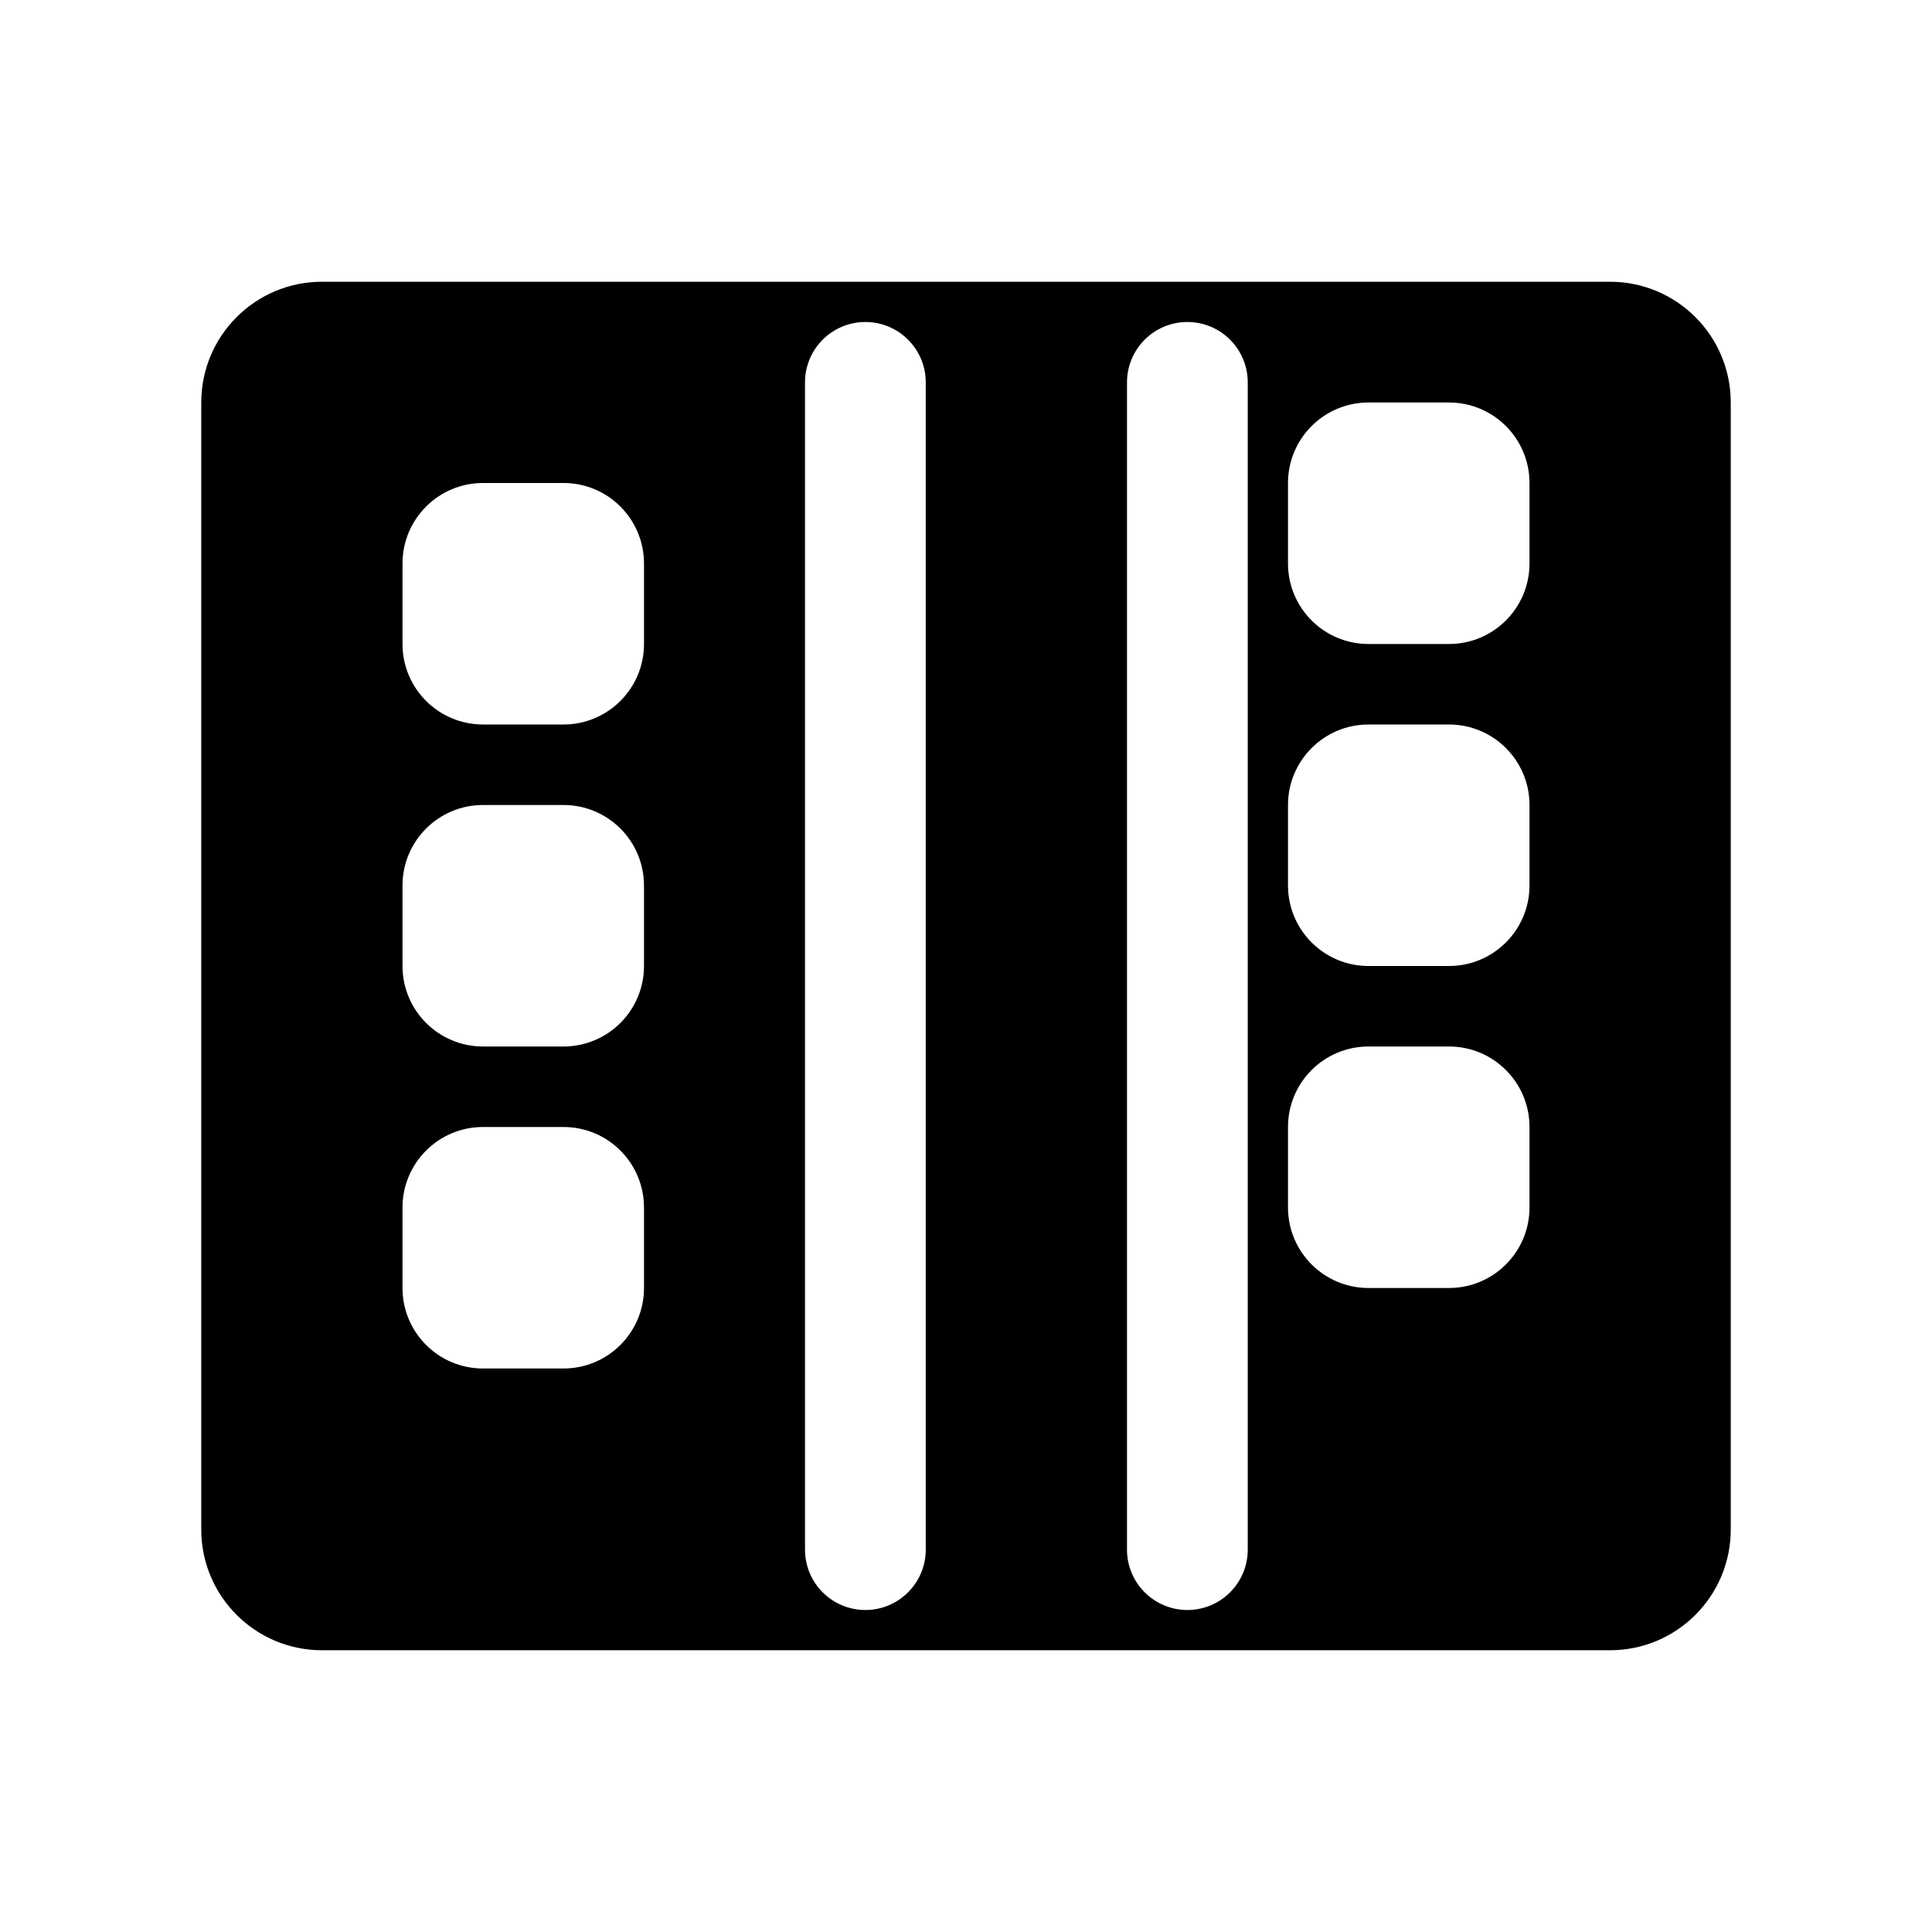
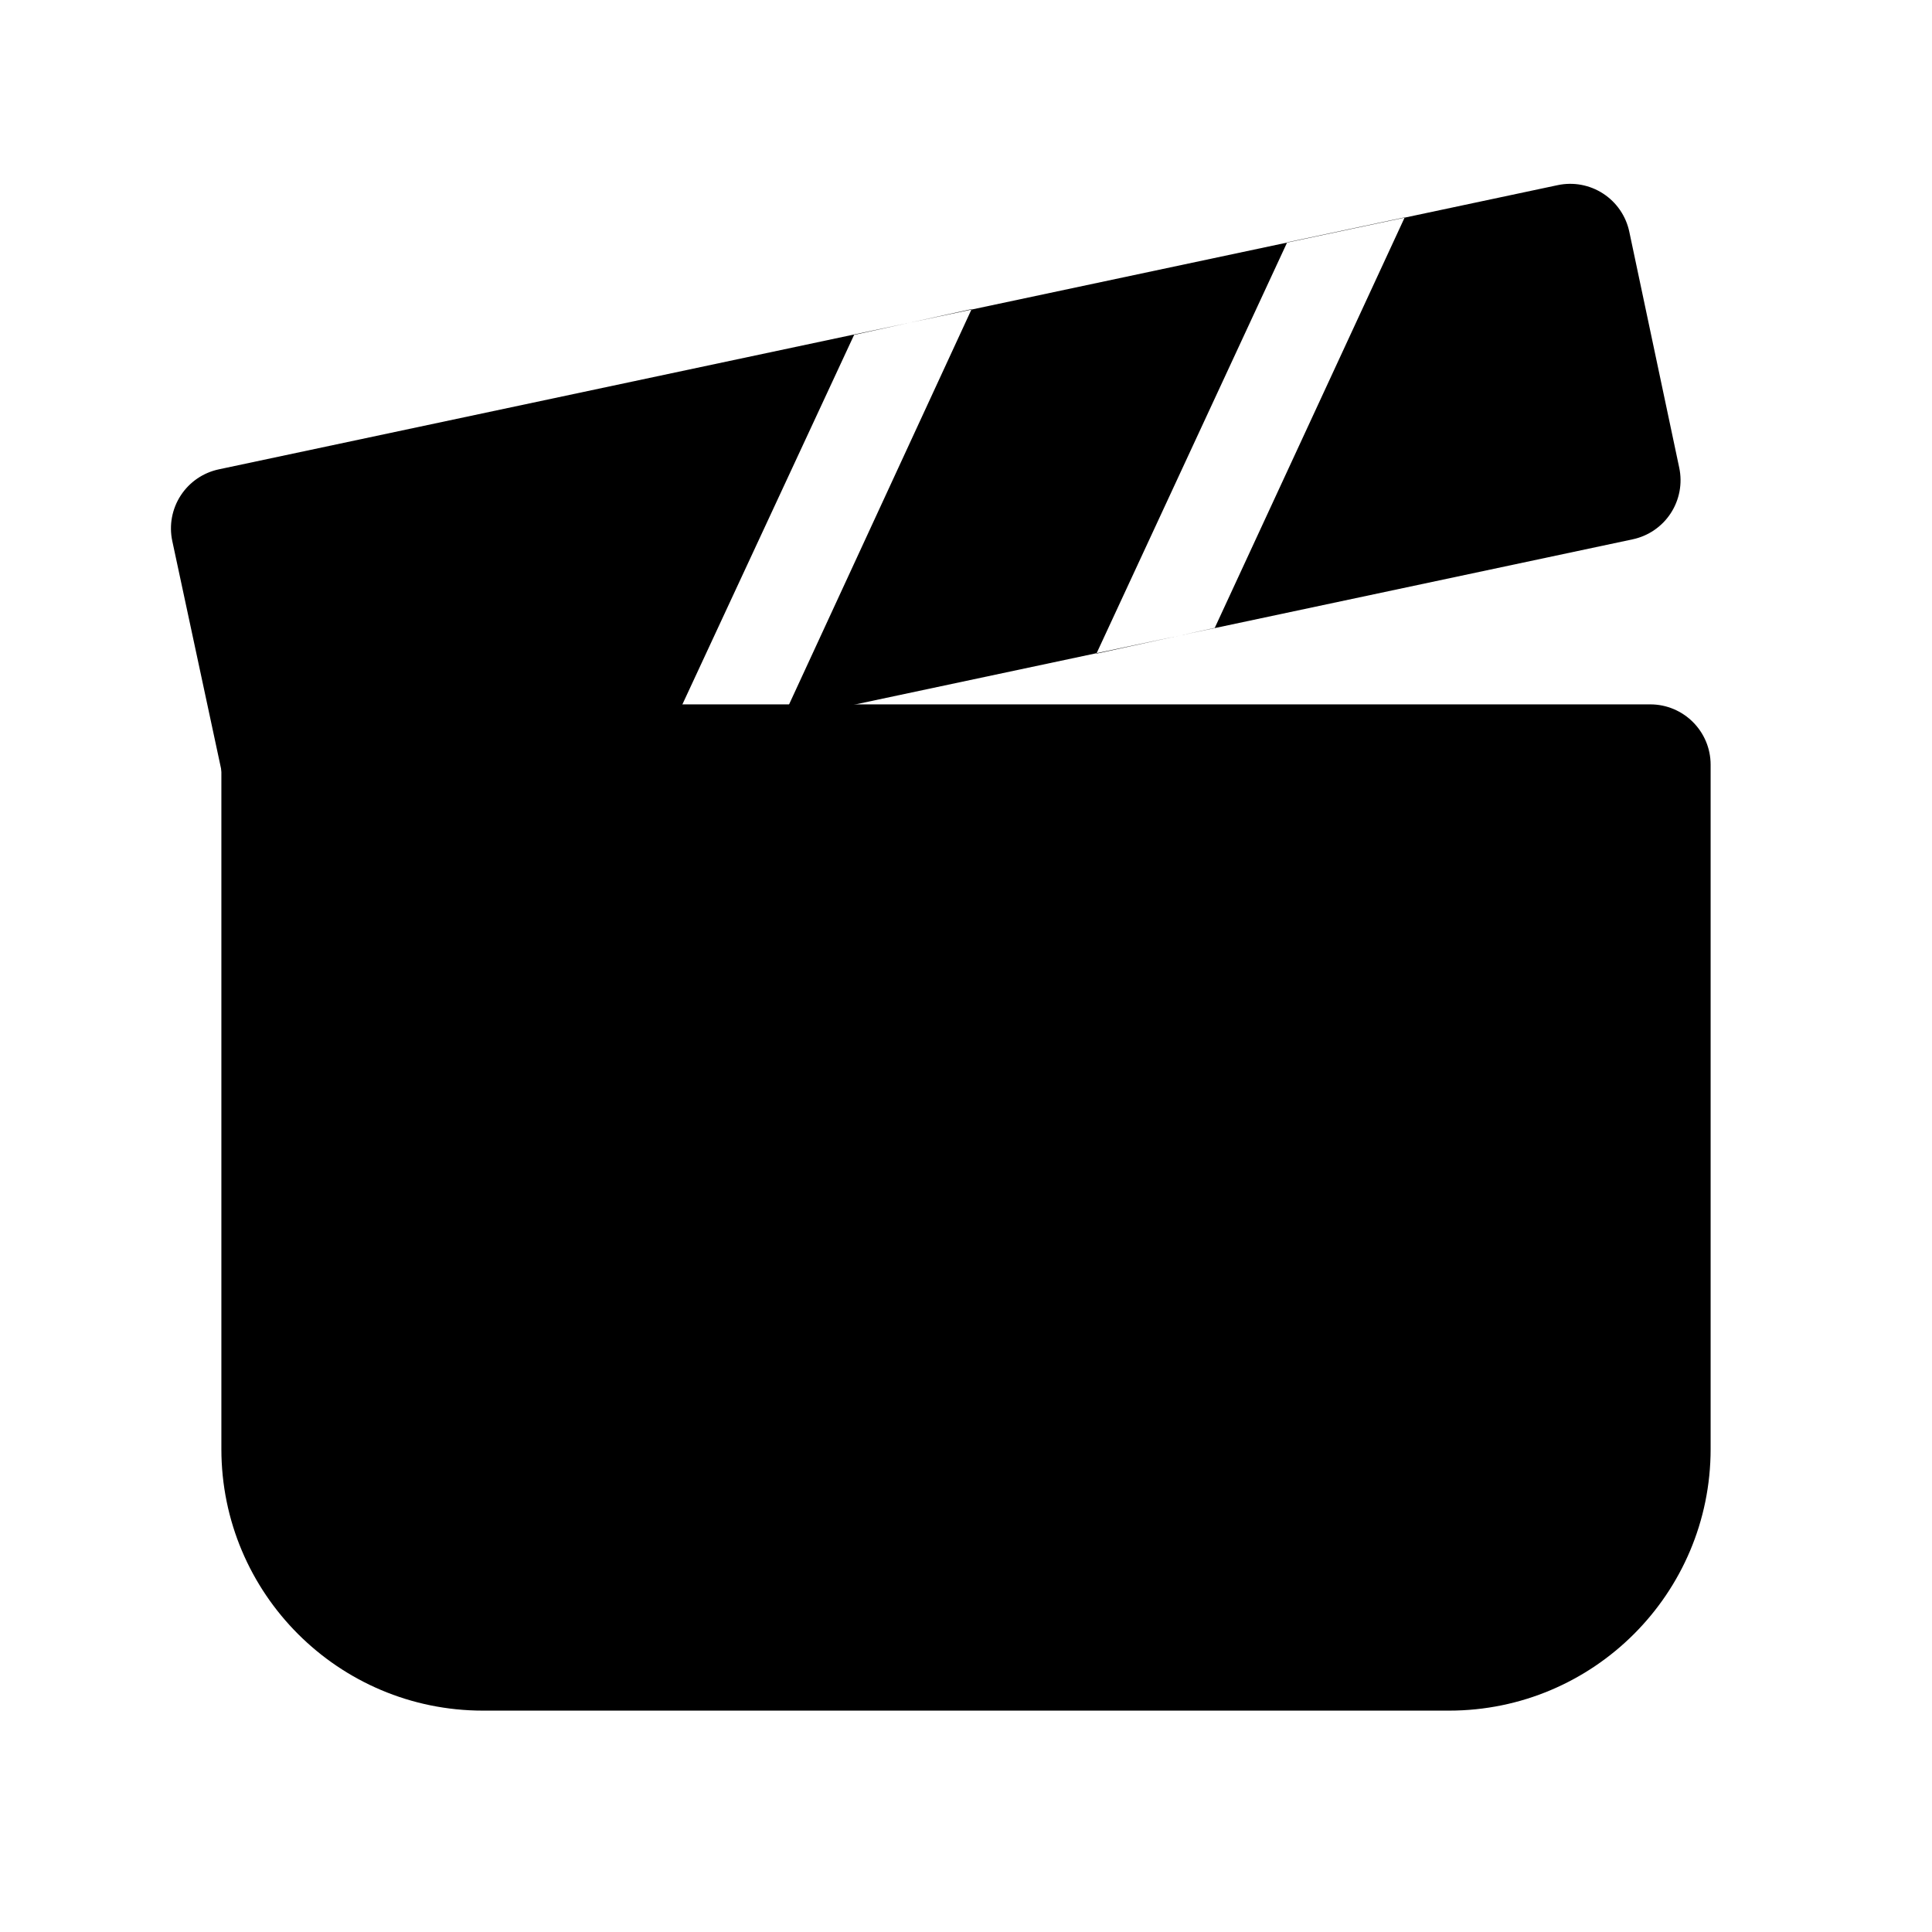
<svg xmlns="http://www.w3.org/2000/svg" viewBox="0 0 24 24" fill="none">
-   <path fill-rule="evenodd" clip-rule="evenodd" d="M4 3.5A1.5 1.5 0 0 0 2.5 5v14A1.5 1.5 0 0 0 4 20.5h16a1.5 1.5 0 0 0 1.5-1.5V5A1.5 1.5 0 0 0 20 3.5H4ZM5 7a1 1 0 0 1 1-1h1a1 1 0 0 1 1 1v1a1 1 0 0 1-1 1H6a1 1 0 0 1-1-1V7Zm0 4a1 1 0 0 1 1-1h1a1 1 0 0 1 1 1v1a1 1 0 0 1-1 1H6a1 1 0 0 1-1-1v-1Zm1 3a1 1 0 0 0-1 1v1a1 1 0 0 0 1 1h1a1 1 0 0 0 1-1v-1a1 1 0 0 0-1-1H6Zm10-8a1 1 0 0 1 1-1h1a1 1 0 0 1 1 1v1a1 1 0 0 1-1 1h-1a1 1 0 0 1-1-1V7Zm1 3a1 1 0 0 0-1 1v1a1 1 0 0 0 1 1h1a1 1 0 0 0 1-1v-1a1 1 0 0 0-1-1h-1Zm-1 5a1 1 0 0 1 1-1h1a1 1 0 0 1 1 1v1a1 1 0 0 1-1 1h-1a1 1 0 0 1-1-1v-1ZM10.75 4a.75.75 0 0 0-.75.75v14.5a.75.75 0 0 0 1.5 0V4.75a.75.75 0 0 0-.75-.75Zm3.25.75a.75.75 0 0 1 1.5 0v14.5a.75.75 0 0 1-1.5 0V4.75Z" fill="currentColor" />
+   <path d="M2.75 9.5a.75.75 0 0 1 .75-.75h17a.75.75 0 0 1 .75.75V18a3.25 3.25 0 0 1-3.25 3.25H6A3.25 3.25 0 0 1 2.75 18V9.5Z" fill="currentColor" />
+   <path fill-rule="evenodd" clip-rule="evenodd" d="M2.77 9.66L2.14 6.72A0.75 0.75 0 0 1 2.72 5.83L19.35 2.3A0.75 0.75 0 0 1 20.24 2.88L20.86 5.81A0.75 0.75 0 0 1 20.28 6.7L3.66 10.23A0.75 0.75 0 0 1 2.77 9.66ZM8.24 9.26L9.71 8.95L12.07 3.84L10.61 4.16ZM13.62 8.12L15.09 7.8L17.45 2.7L15.99 3.01Z" fill="currentColor" />
</svg>
